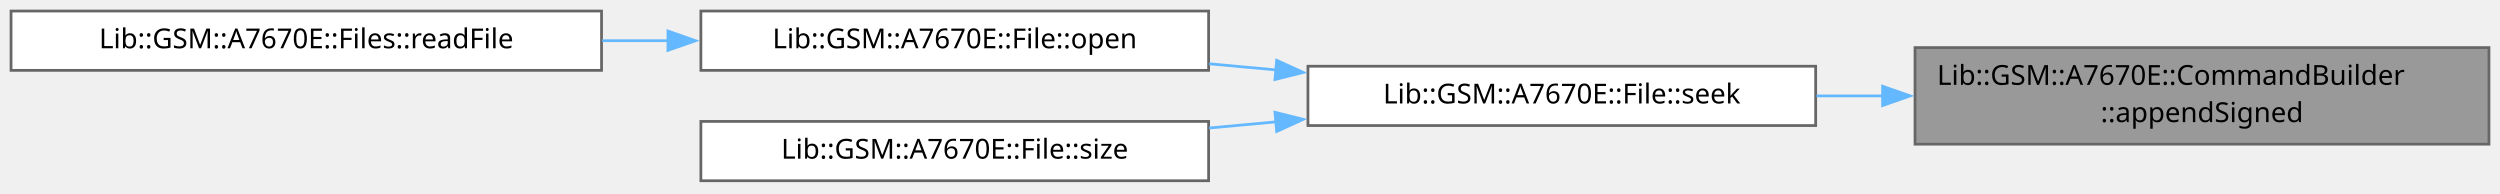
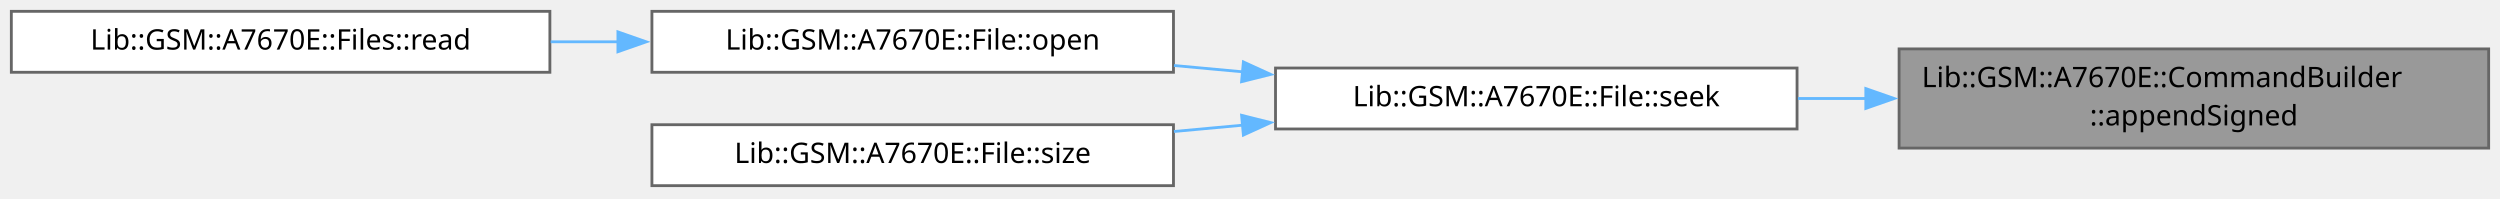
- <svg xmlns="http://www.w3.org/2000/svg" xmlns:xlink="http://www.w3.org/1999/xlink" width="906pt" height="70pt" viewBox="0.00 0.00 906.00 70.00">
+ <svg xmlns="http://www.w3.org/2000/svg" xmlns:xlink="http://www.w3.org/1999/xlink" width="882pt" height="70pt" viewBox="0.00 0.00 882.00 70.00">
  <g id="graph0" class="graph" transform="scale(1 1) rotate(0) translate(4 65.5)">
    <g id="Node000001" class="node">
      <g id="a_Node000001">
        <a xlink:title="Appends a signed decimal number to the command, with a leading minus sign when negative.">
-           <polygon fill="#999999" stroke="#666666" points="898,-48.25 690,-48.25 690,-13.25 898,-13.25 898,-48.25" />
-           <text xml:space="preserve" text-anchor="start" x="698" y="-34.75" font-family="JetBrains Mono" font-size="10.00">Lib::GSM::A7670E::CommandBuilder</text>
-           <text xml:space="preserve" text-anchor="middle" x="794" y="-21.25" font-family="JetBrains Mono" font-size="10.00">::appendSigned</text>
+           <polygon fill="#999999" stroke="#666666" points="874,-48.25 666,-48.25 666,-13.25 874,-13.25 874,-48.25" />
+           <text xml:space="preserve" text-anchor="start" x="674" y="-34.75" font-family="JetBrains Mono" font-size="10.00">Lib::GSM::A7670E::CommandBuilder</text>
+           <text xml:space="preserve" text-anchor="middle" x="770" y="-21.25" font-family="JetBrains Mono" font-size="10.00">::appendSigned</text>
        </a>
      </g>
    </g>
    <g id="Node000002" class="node">
      <g id="a_Node000002">
        <a xlink:href="../../d5/d31/a01931.html#af95ff87e1f57105a35a88079323afec4" target="_top" xlink:title="Moves the current position.">
-           <polygon fill="white" stroke="#666666" points="654,-41.5 470,-41.5 470,-20 654,-20 654,-41.5" />
-           <text xml:space="preserve" text-anchor="middle" x="562" y="-28" font-family="JetBrains Mono" font-size="10.00">Lib::GSM::A7670E::File::seek</text>
+           <polygon fill="white" stroke="#666666" points="630,-41.5 446,-41.5 446,-20 630,-20 630,-41.5" />
+           <text xml:space="preserve" text-anchor="middle" x="538" y="-28" font-family="JetBrains Mono" font-size="10.00">Lib::GSM::A7670E::File::seek</text>
        </a>
      </g>
    </g>
    <g id="edge1_Node000001_Node000002" class="edge">
      <g id="a_edge1_Node000001_Node000002">
        <a xlink:title=" ">
-           <path fill="none" stroke="#63b8ff" d="M678.38,-30.75C670.3,-30.75 662.23,-30.75 654.31,-30.75" />
-           <polygon fill="#63b8ff" stroke="#63b8ff" points="678.26,-34.25 688.26,-30.75 678.26,-27.25 678.26,-34.25" />
+           <path fill="none" stroke="#63b8ff" d="M654.38,-30.75C646.3,-30.75 638.23,-30.75 630.31,-30.75" />
+           <polygon fill="#63b8ff" stroke="#63b8ff" points="654.26,-34.25 664.26,-30.75 654.26,-27.25 654.26,-34.25" />
        </a>
      </g>
    </g>
    <g id="Node000003" class="node">
      <g id="a_Node000003">
        <a xlink:href="../../d5/d31/a01931.html#af3a174021237cab4dfa82aa7aee929eb" target="_top" xlink:title="Opens a file on the modem file system.">
-           <polygon fill="white" stroke="#666666" points="434,-61.5 250,-61.5 250,-40 434,-40 434,-61.5" />
-           <text xml:space="preserve" text-anchor="middle" x="342" y="-48" font-family="JetBrains Mono" font-size="10.00">Lib::GSM::A7670E::File::open</text>
+           <polygon fill="white" stroke="#666666" points="410,-61.5 226,-61.5 226,-40 410,-40 410,-61.5" />
+           <text xml:space="preserve" text-anchor="middle" x="318" y="-48" font-family="JetBrains Mono" font-size="10.00">Lib::GSM::A7670E::File::open</text>
        </a>
      </g>
    </g>
    <g id="edge2_Node000002_Node000003" class="edge">
      <g id="a_edge2_Node000002_Node000003">
        <a xlink:title=" ">
-           <path fill="none" stroke="#63b8ff" d="M458.42,-40.16C450.32,-40.9 442.18,-41.65 434.17,-42.39" />
-           <polygon fill="#63b8ff" stroke="#63b8ff" points="458.67,-43.65 468.3,-39.25 458.03,-36.68 458.67,-43.65" />
+           <path fill="none" stroke="#63b8ff" d="M434.42,-40.16C426.32,-40.9 418.18,-41.65 410.17,-42.39" />
+           <polygon fill="#63b8ff" stroke="#63b8ff" points="434.67,-43.65 444.3,-39.25 434.03,-36.68 434.67,-43.65" />
        </a>
      </g>
    </g>
    <g id="Node000005" class="node">
      <g id="a_Node000005">
        <a xlink:href="../../d5/d31/a01931.html#a97646b793419f6c4c50b5405f777dfa0" target="_top" xlink:title="Gets the size of the open file; the current position is kept.">
-           <polygon fill="white" stroke="#666666" points="434,-21.5 250,-21.5 250,0 434,0 434,-21.5" />
-           <text xml:space="preserve" text-anchor="middle" x="342" y="-8" font-family="JetBrains Mono" font-size="10.00">Lib::GSM::A7670E::File::size</text>
+           <polygon fill="white" stroke="#666666" points="410,-21.5 226,-21.5 226,0 410,0 410,-21.5" />
+           <text xml:space="preserve" text-anchor="middle" x="318" y="-8" font-family="JetBrains Mono" font-size="10.00">Lib::GSM::A7670E::File::size</text>
        </a>
      </g>
    </g>
    <g id="edge4_Node000002_Node000005" class="edge">
      <g id="a_edge4_Node000002_Node000005">
        <a xlink:title=" ">
-           <path fill="none" stroke="#63b8ff" d="M458.42,-21.34C450.32,-20.6 442.18,-19.85 434.17,-19.11" />
-           <polygon fill="#63b8ff" stroke="#63b8ff" points="458.03,-24.82 468.3,-22.25 458.67,-17.85 458.03,-24.82" />
+           <path fill="none" stroke="#63b8ff" d="M434.42,-21.34C426.32,-20.6 418.18,-19.85 410.17,-19.11" />
+           <polygon fill="#63b8ff" stroke="#63b8ff" points="434.03,-24.82 444.3,-22.25 434.67,-17.85 434.03,-24.82" />
        </a>
      </g>
    </g>
    <g id="Node000004" class="node">
      <g id="a_Node000004">
-         <a xlink:href="../../d0/d43/a01935.html#a9aeadcfe653ab0a0ec0f76c47839f79b" target="_top" xlink:title="Reads the beginning of a file into a buffer.">
-           <polygon fill="white" stroke="#666666" points="214,-61.5 0,-61.5 0,-40 214,-40 214,-61.5" />
-           <text xml:space="preserve" text-anchor="middle" x="107" y="-48" font-family="JetBrains Mono" font-size="10.00">Lib::GSM::A7670E::Files::readFile</text>
+         <a xlink:href="../../d0/d43/a01935.html#aa4b5f1d48ed8c3288a714d23bcbfc288" target="_top" xlink:title="Reads the beginning of a file into a buffer.">
+           <polygon fill="white" stroke="#666666" points="190,-61.5 0,-61.5 0,-40 190,-40 190,-61.5" />
+           <text xml:space="preserve" text-anchor="middle" x="95" y="-48" font-family="JetBrains Mono" font-size="10.00">Lib::GSM::A7670E::Files::read</text>
        </a>
      </g>
    </g>
    <g id="edge3_Node000003_Node000004" class="edge">
      <g id="a_edge3_Node000003_Node000004">
        <a xlink:title=" ">
-           <path fill="none" stroke="#63b8ff" d="M238.34,-50.75C230.34,-50.75 222.25,-50.75 214.22,-50.75" />
-           <polygon fill="#63b8ff" stroke="#63b8ff" points="238.07,-54.25 248.07,-50.75 238.07,-47.25 238.07,-54.25" />
+           <path fill="none" stroke="#63b8ff" d="M214.26,-50.75C206.26,-50.75 198.21,-50.75 190.27,-50.75" />
+           <polygon fill="#63b8ff" stroke="#63b8ff" points="214,-54.25 224,-50.75 214,-47.25 214,-54.25" />
        </a>
      </g>
    </g>
  </g>
</svg>
